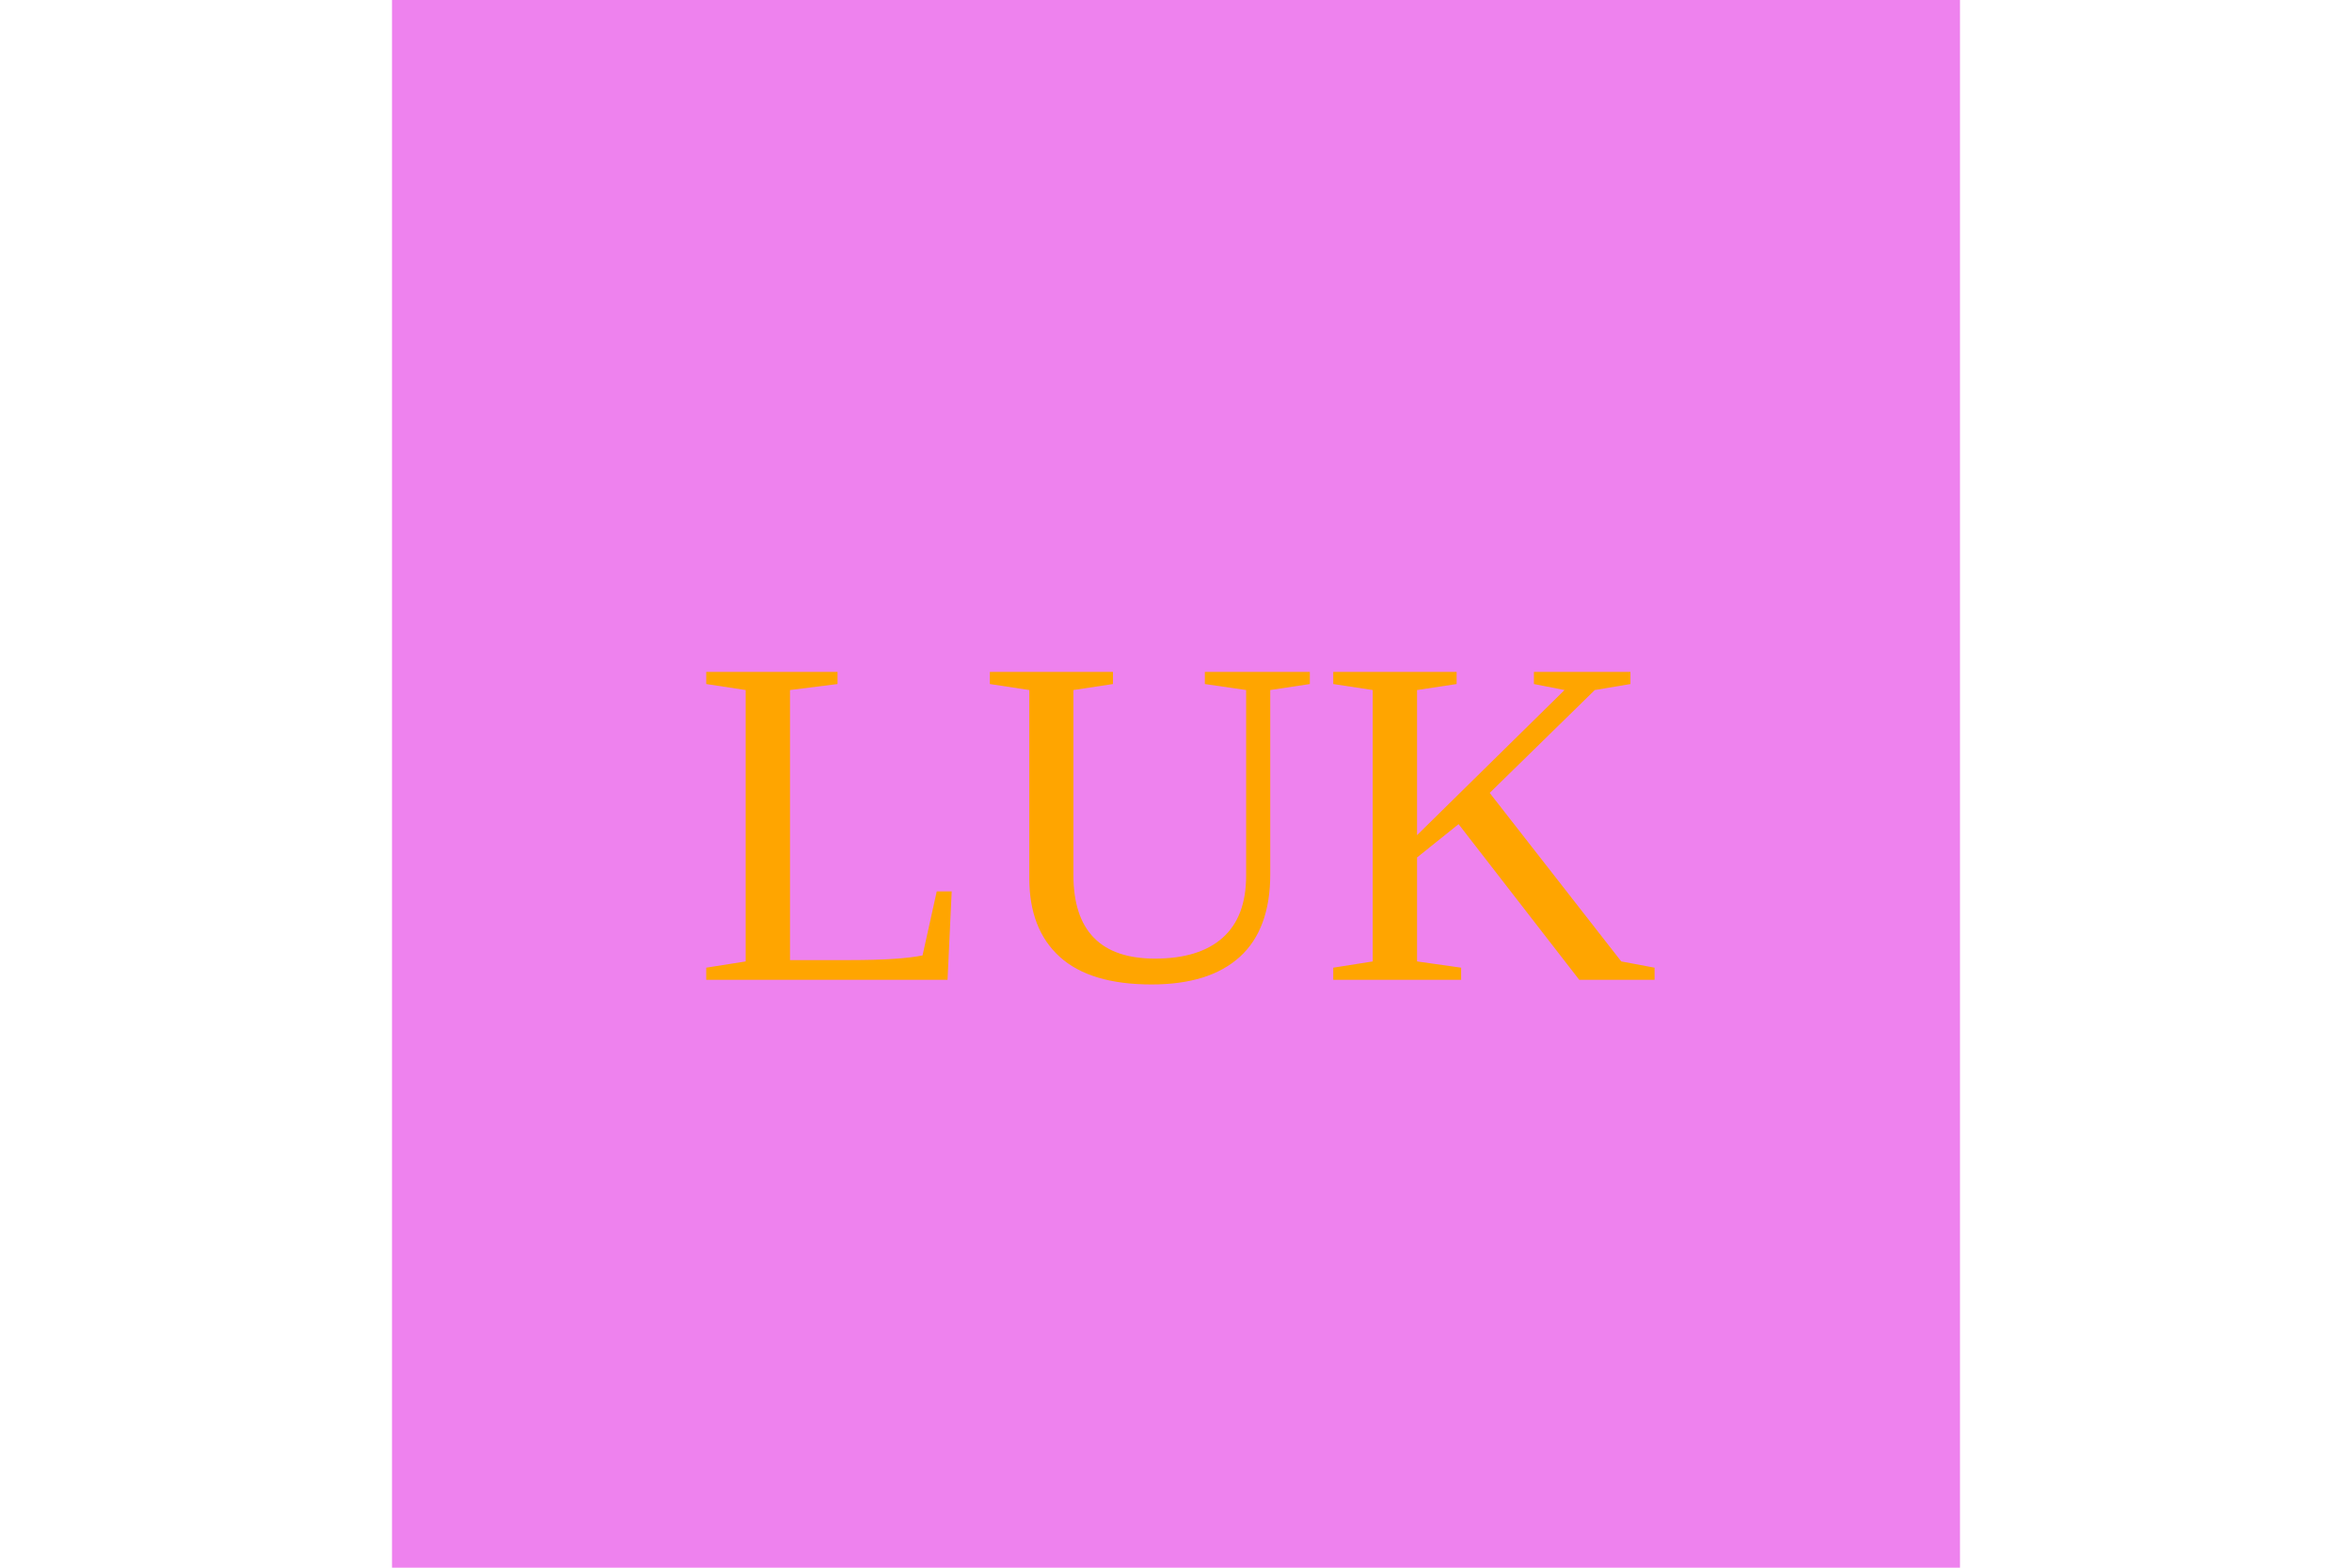
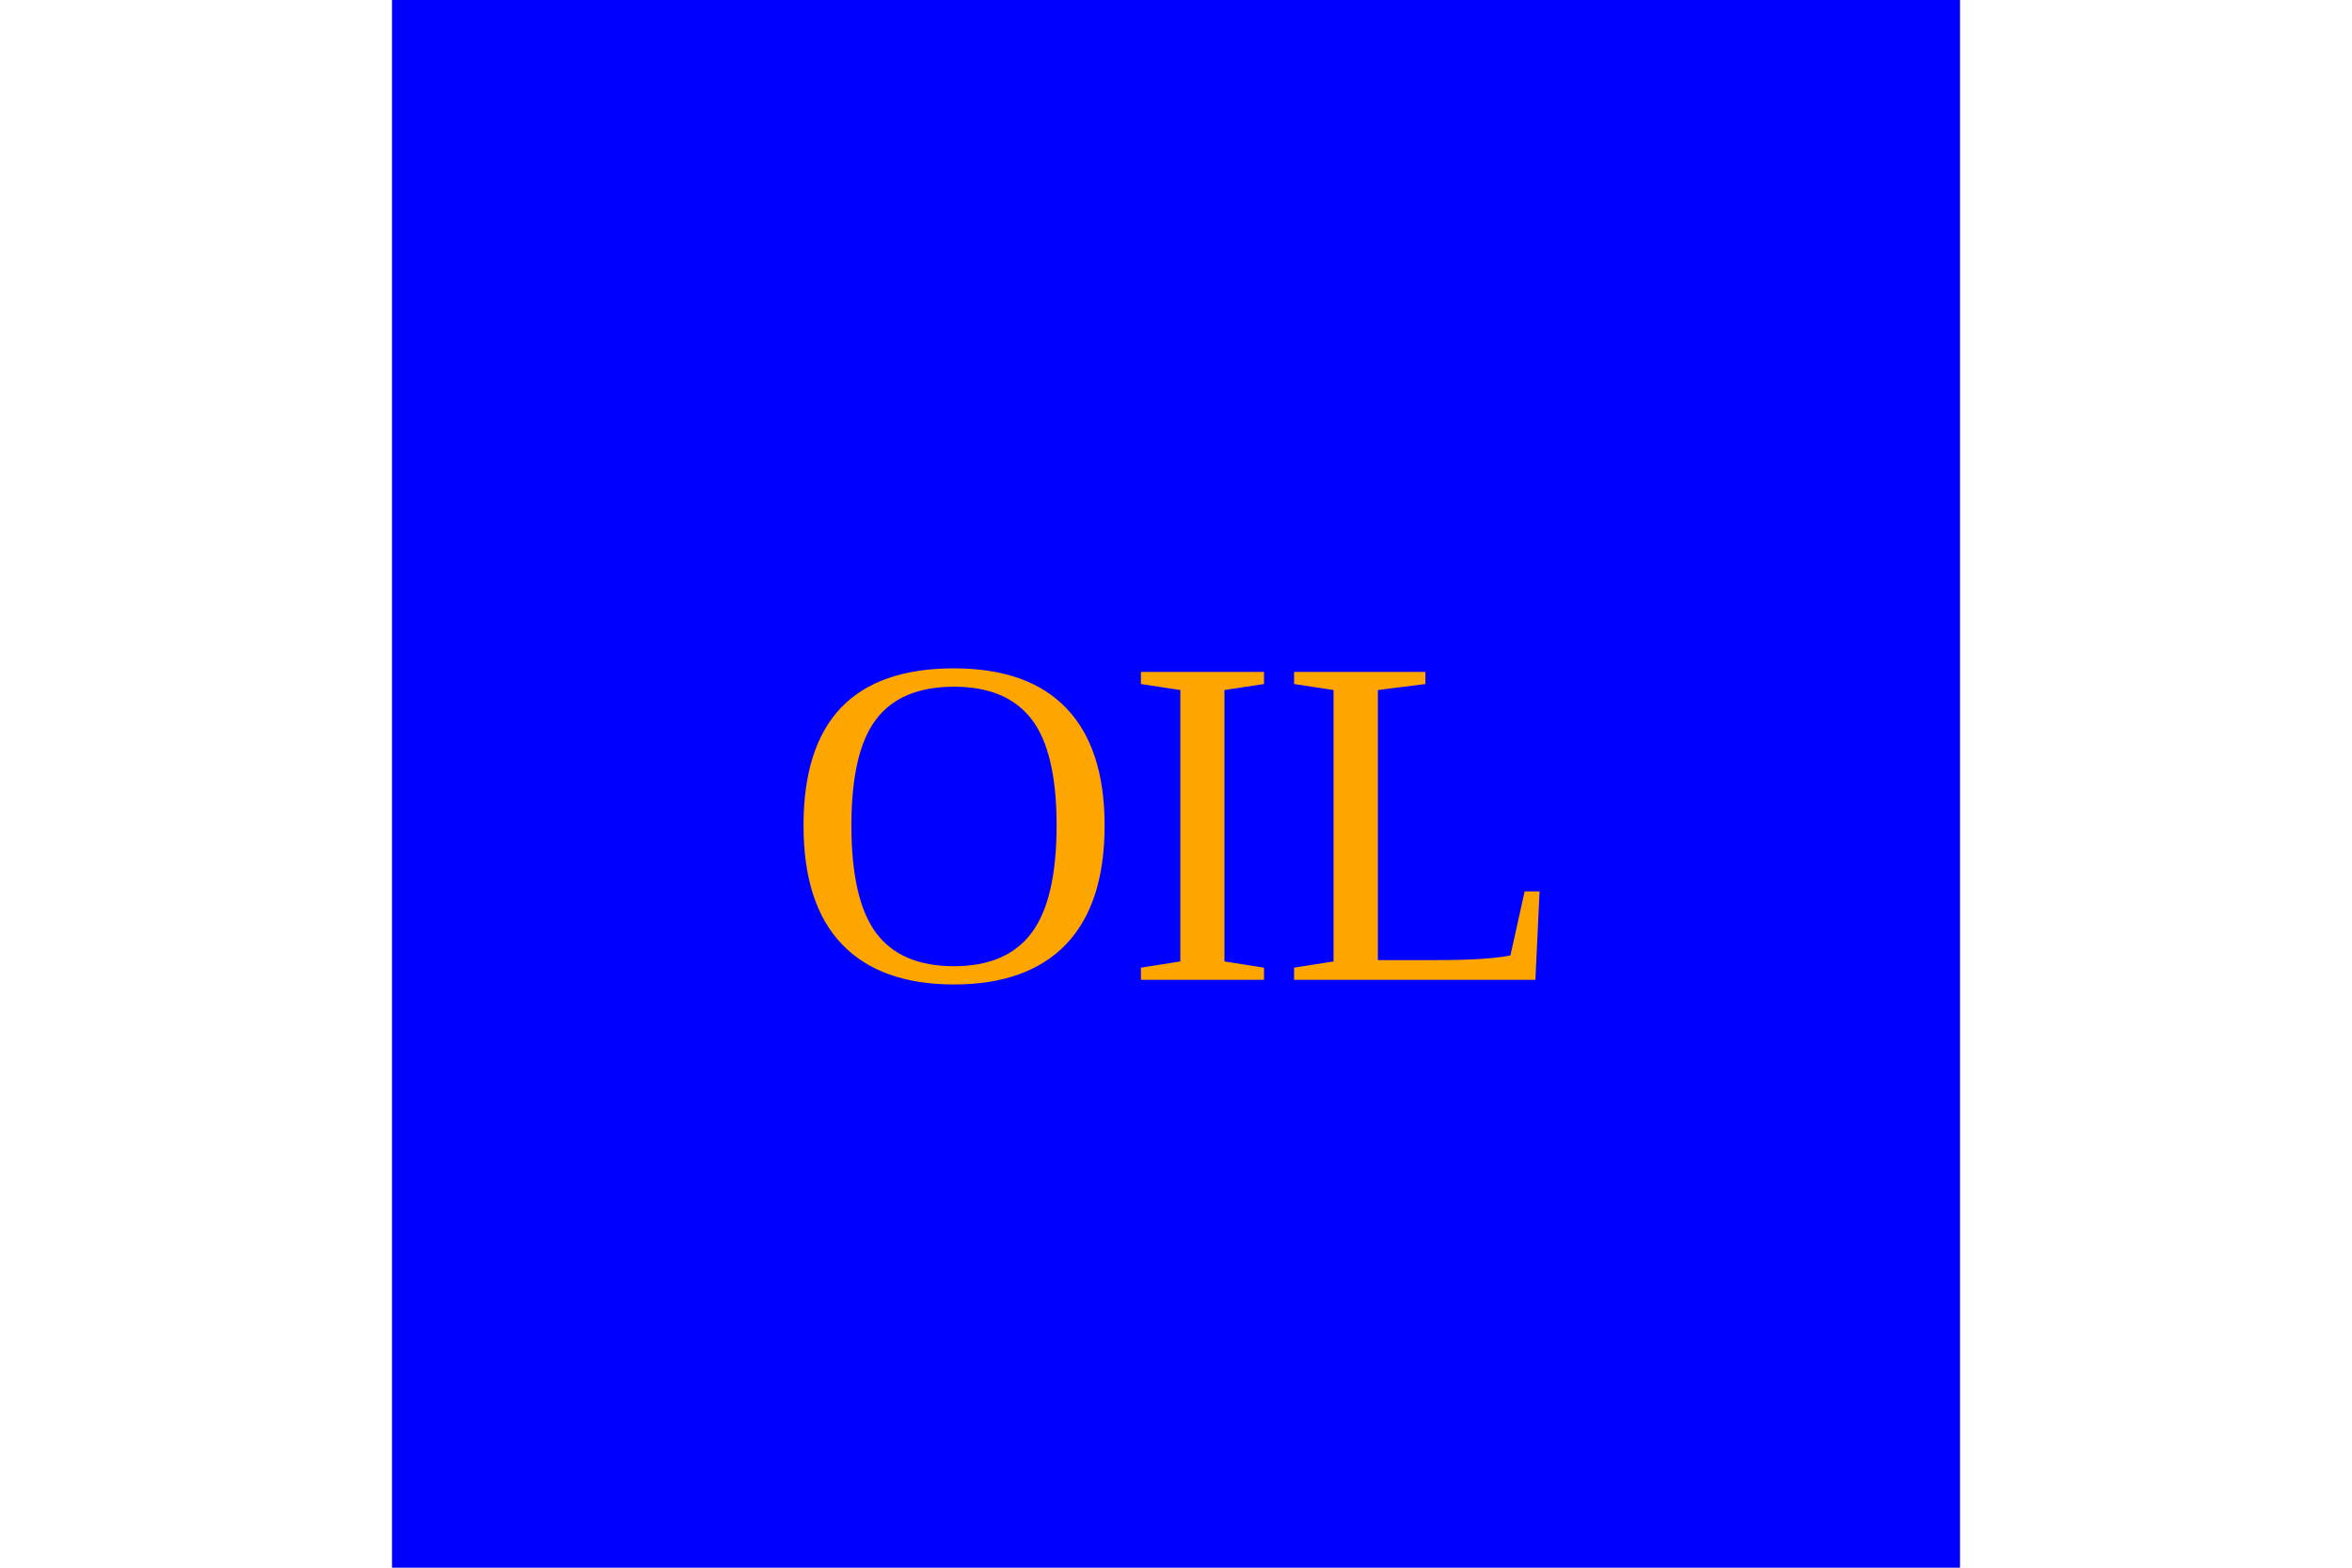
<svg xmlns="http://www.w3.org/2000/svg" version="1.1" width="300" height="200">
-   <rect x="50" y="0" width="200" height="200" fill="violet" />
-   <text x="150" y="125" font-size="60" text-anchor="middle" fill="orange">LUK</text>
+   <rect x="50" y="0" width="200" height="200" fill="blue" />
+   <text x="150" y="125" font-size="60" text-anchor="middle" fill="orange">OIL</text>
</svg>
